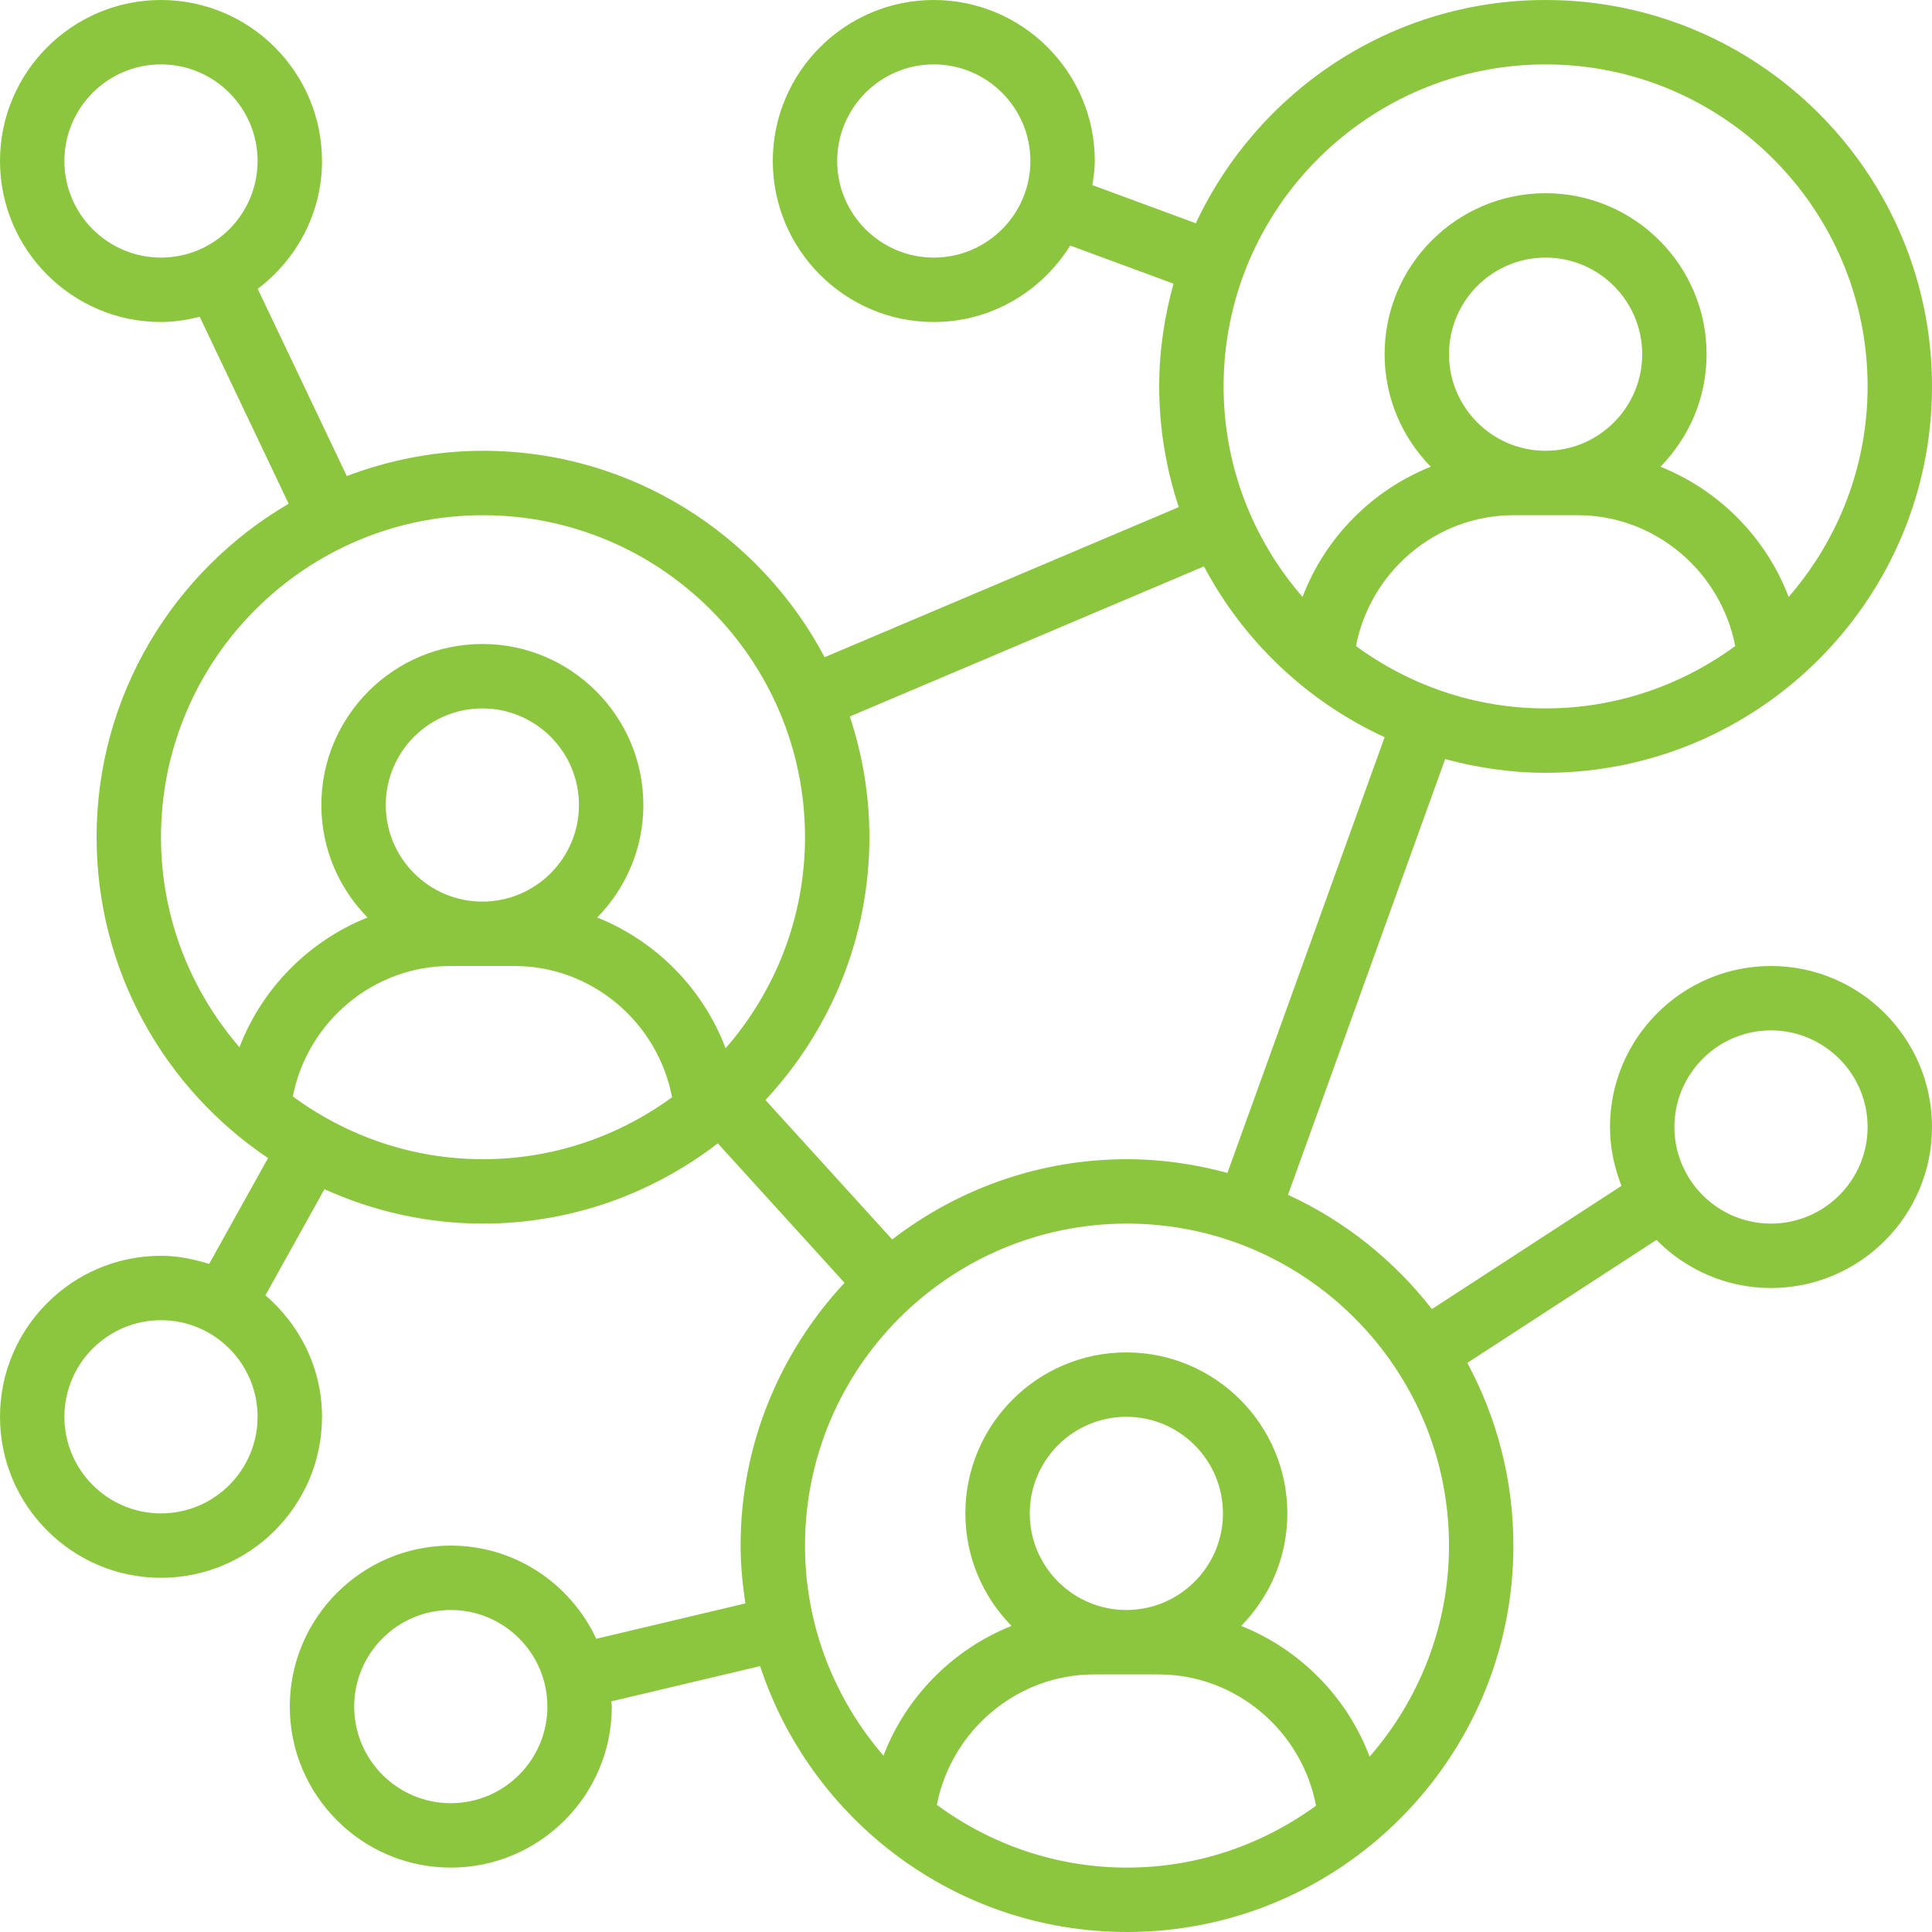
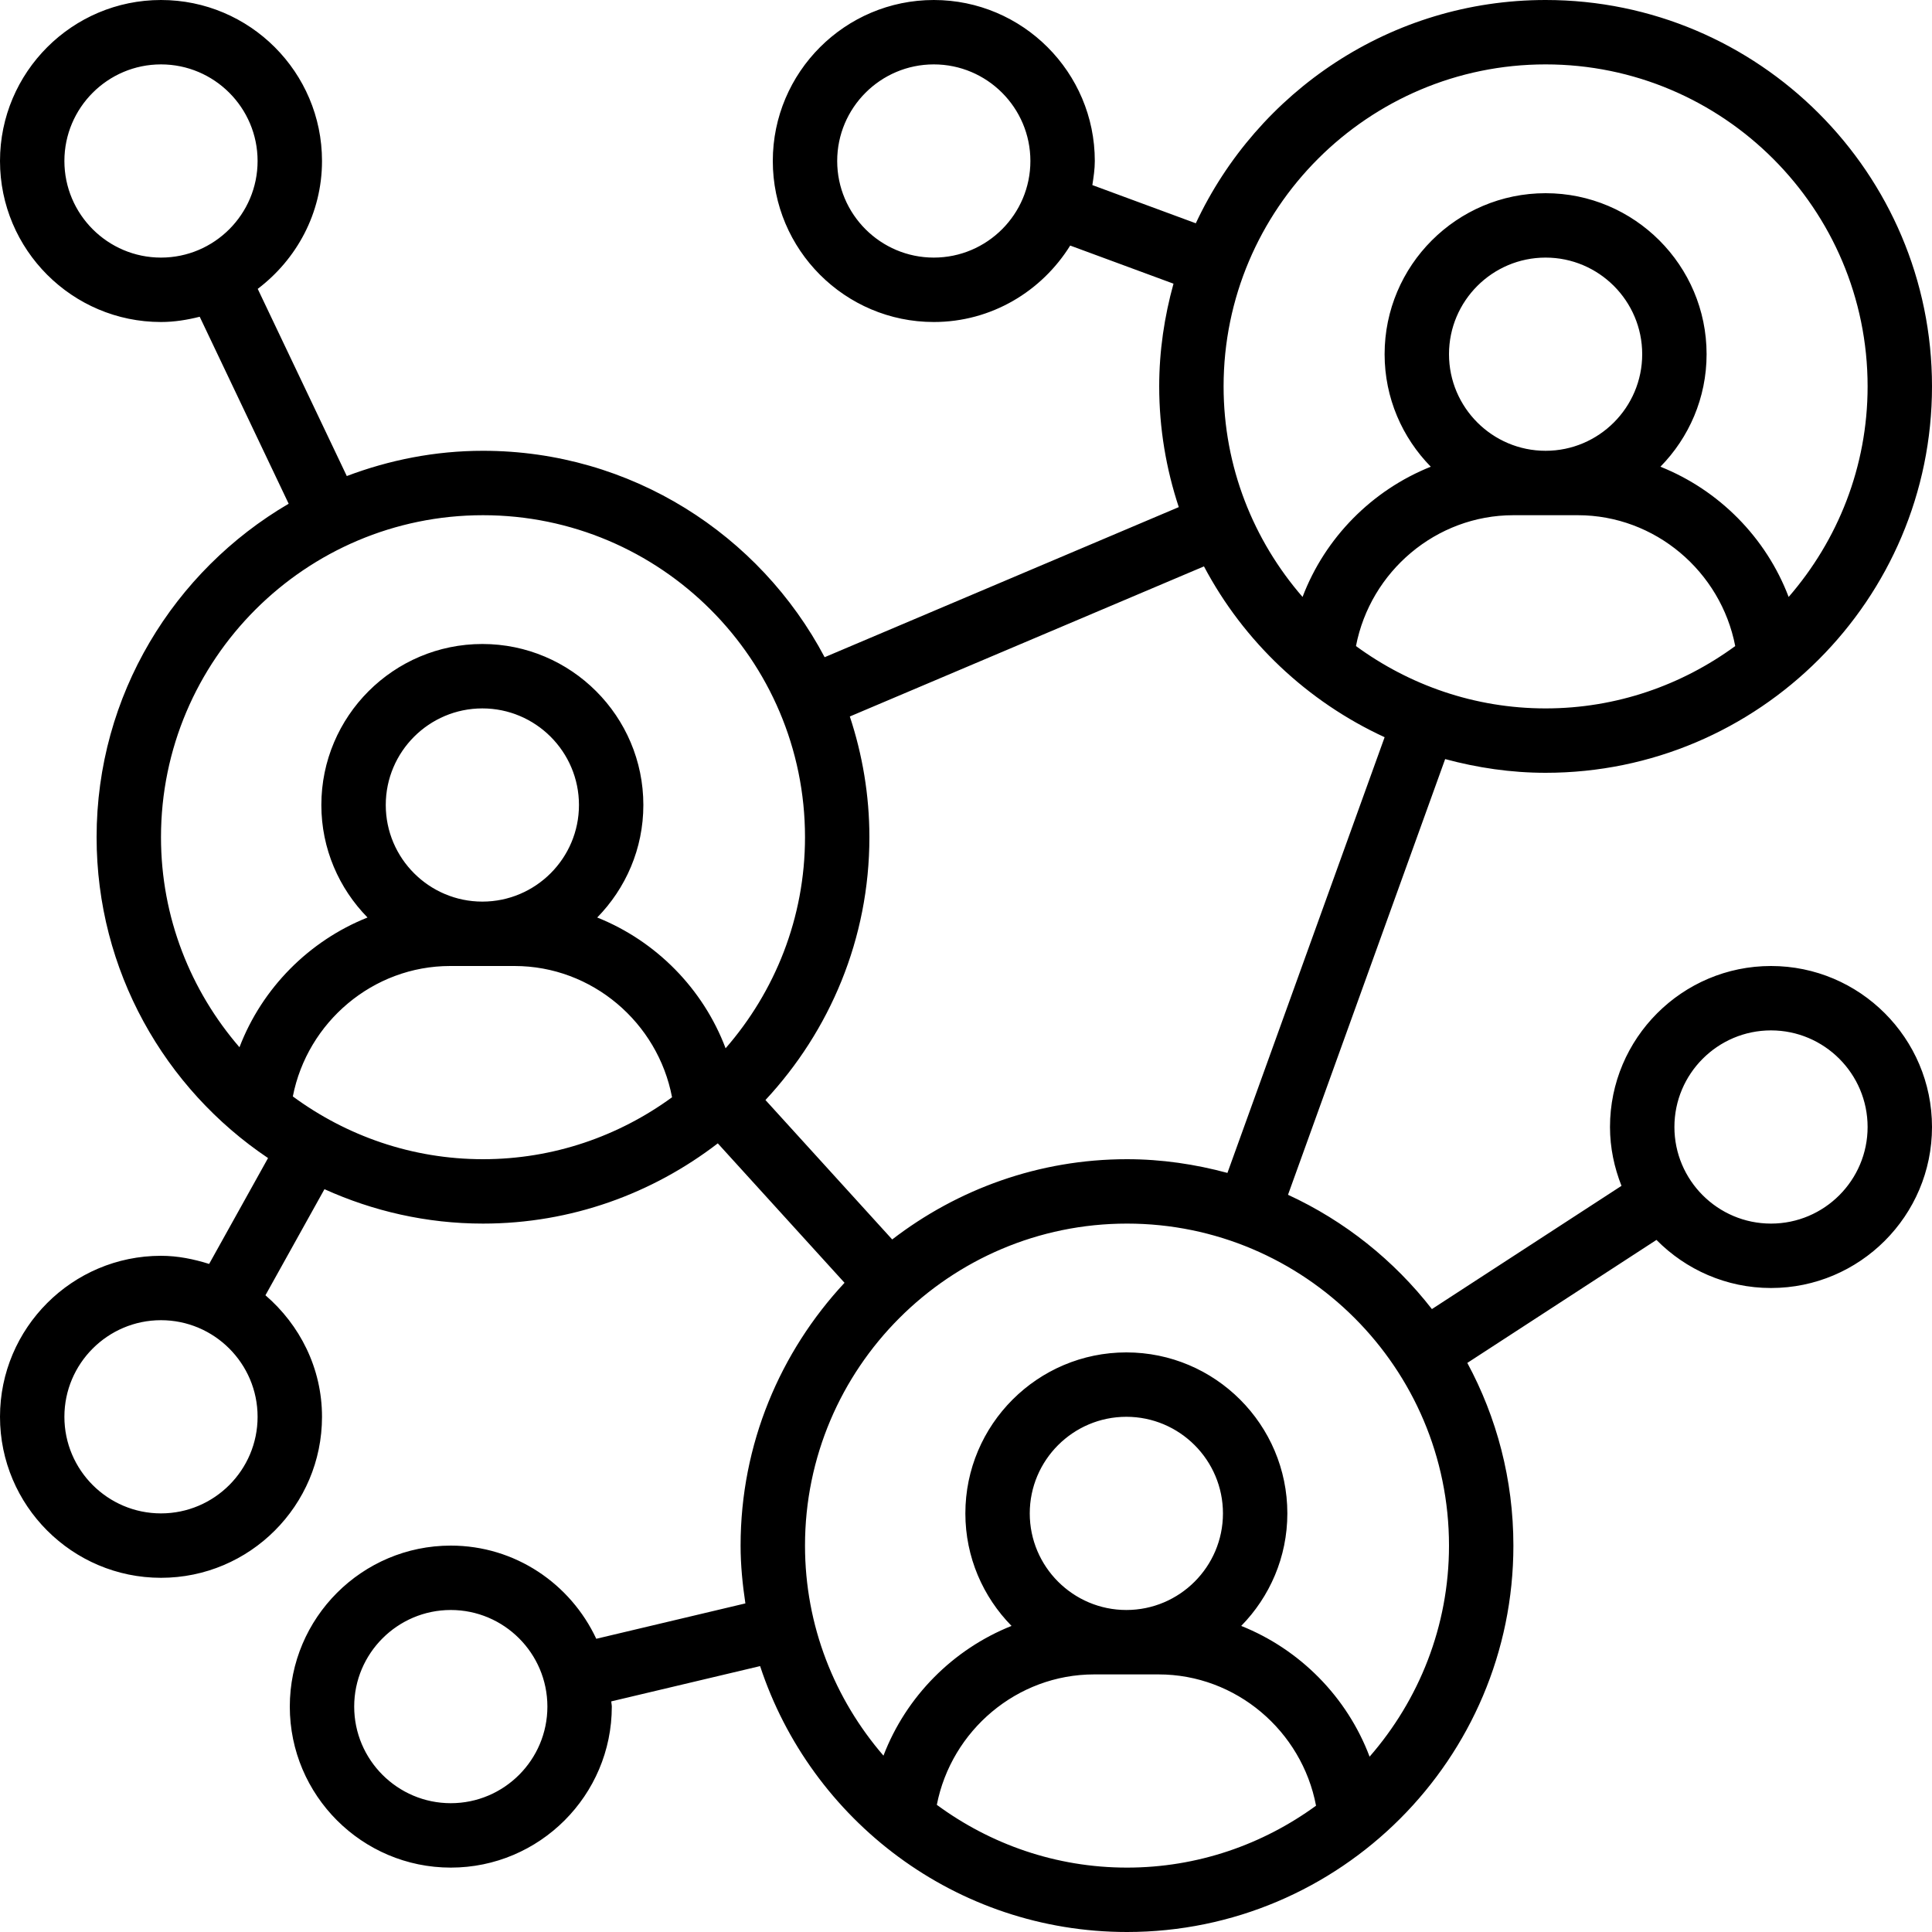
- <svg xmlns="http://www.w3.org/2000/svg" viewBox="0 0 100 100" fill="none">
-   <path d="M80 40C91.029 40 100 31.029 100 20C100 8.971 91.029 0 80 0C71.991 0 65.086 4.742 61.895 11.557L56.54 9.58C56.603 9.17 56.667 8.76 56.667 8.333C56.667 3.739 52.928 0 48.333 0C43.739 0 40 3.739 40 8.333C40 12.928 43.739 16.667 48.333 16.667C51.318 16.667 53.922 15.075 55.393 12.71L60.74 14.683C60.27 16.38 60 18.157 60 20C60 22.183 60.363 24.28 61.013 26.248L42.683 34.017C39.327 27.672 32.665 23.333 25 23.333C22.516 23.333 20.146 23.81 17.95 24.64L13.34 14.952C15.348 13.428 16.667 11.042 16.667 8.333C16.667 3.739 12.928 0 8.333 0C3.739 0 0 3.739 0 8.333C0 12.928 3.739 16.667 8.333 16.667C9.027 16.667 9.692 16.557 10.337 16.395L14.941 26.073C9.006 29.547 5 35.973 5 43.333C5 50.247 8.527 56.349 13.874 59.941L10.825 65.421C10.032 65.172 9.207 65 8.333 65C3.739 65 0 68.739 0 73.333C0 77.928 3.739 81.667 8.333 81.667C12.928 81.667 16.667 77.928 16.667 73.333C16.667 70.81 15.515 68.572 13.739 67.043L16.794 61.552C19.3 62.686 22.074 63.333 25 63.333C29.574 63.333 33.78 61.773 37.153 59.18L43.713 66.397C40.387 69.97 38.333 74.744 38.333 80C38.333 81.02 38.435 82.013 38.581 82.992L30.863 84.823C29.535 81.983 26.67 80 23.333 80C18.739 80 15 83.739 15 88.333C15 92.928 18.739 96.667 23.333 96.667C27.928 96.667 31.667 92.928 31.667 88.333C31.667 88.241 31.641 88.155 31.64 88.063L39.343 86.237C41.97 94.218 49.483 100 58.333 100C69.362 100 78.333 91.029 78.333 80C78.333 76.58 77.468 73.36 75.948 70.544L85.738 64.178C87.252 65.711 89.348 66.667 91.667 66.667C96.261 66.667 100 62.928 100 58.333C100 53.739 96.261 50 91.667 50C87.072 50 83.333 53.739 83.333 58.333C83.333 59.41 83.555 60.433 83.928 61.379L74.115 67.758C72.152 65.234 69.602 63.195 66.667 61.842L74.801 39.29C76.462 39.738 78.2 40 80 40ZM48.333 13.333C45.577 13.333 43.333 11.09 43.333 8.333C43.333 5.577 45.577 3.333 48.333 3.333C51.09 3.333 53.333 5.577 53.333 8.333C53.333 11.09 51.09 13.333 48.333 13.333ZM3.333 8.333C3.333 5.577 5.577 3.333 8.333 3.333C11.09 3.333 13.333 5.577 13.333 8.333C13.333 11.09 11.09 13.333 8.333 13.333C5.577 13.333 3.333 11.09 3.333 8.333ZM8.333 78.333C5.577 78.333 3.333 76.09 3.333 73.333C3.333 70.577 5.577 68.333 8.333 68.333C11.09 68.333 13.333 70.577 13.333 73.333C13.333 76.09 11.09 78.333 8.333 78.333ZM23.333 93.333C20.577 93.333 18.333 91.09 18.333 88.333C18.333 85.577 20.577 83.333 23.333 83.333C26.09 83.333 28.333 85.577 28.333 88.333C28.333 91.09 26.09 93.333 23.333 93.333ZM91.667 53.333C94.423 53.333 96.667 55.577 96.667 58.333C96.667 61.09 94.423 63.333 91.667 63.333C88.91 63.333 86.667 61.09 86.667 58.333C86.667 55.577 88.91 53.333 91.667 53.333ZM70.185 33.44C70.928 29.585 74.327 26.667 78.333 26.667H81.667C85.673 26.667 89.071 29.585 89.815 33.44C87.058 35.458 83.672 36.667 80 36.667C76.328 36.667 72.942 35.458 70.185 33.44ZM80 23.333C77.244 23.333 75 21.09 75 18.333C75 15.577 77.244 13.333 80 13.333C82.756 13.333 85 15.577 85 18.333C85 21.09 82.756 23.333 80 23.333ZM80 3.333C89.19 3.333 96.667 10.81 96.667 20C96.667 24.167 95.118 27.974 92.58 30.898C91.412 27.823 88.977 25.369 85.943 24.157C87.419 22.653 88.333 20.6 88.333 18.333C88.333 13.739 84.595 10 80 10C75.405 10 71.667 13.739 71.667 18.333C71.667 20.6 72.581 22.653 74.057 24.157C71.023 25.369 68.588 27.823 67.42 30.898C64.882 27.974 63.333 24.167 63.333 20C63.333 10.81 70.81 3.333 80 3.333ZM8.333 43.333C8.333 34.143 15.81 26.667 25 26.667C34.19 26.667 41.667 34.143 41.667 43.333C41.667 47.513 40.108 51.33 37.557 54.259C36.393 51.172 33.953 48.705 30.912 47.49C32.385 45.986 33.3 43.933 33.3 41.667C33.3 37.072 29.561 33.333 24.967 33.333C20.372 33.333 16.633 37.072 16.633 41.667C16.633 43.933 17.548 45.986 19.023 47.49C15.998 48.696 13.567 51.142 12.395 54.205C9.871 51.283 8.333 47.489 8.333 43.333ZM19.967 41.667C19.967 38.91 22.21 36.667 24.967 36.667C27.723 36.667 29.967 38.91 29.967 41.667C29.967 44.423 27.723 46.667 24.967 46.667C22.21 46.667 19.967 44.423 19.967 41.667ZM15.157 56.751C15.908 52.907 19.302 50 23.3 50H26.633C30.647 50 34.052 52.928 34.785 56.795C32.034 58.801 28.658 60 25 60C21.315 60 17.918 58.783 15.157 56.751ZM48.49 93.418C49.242 89.574 52.635 86.667 56.633 86.667H59.967C63.98 86.667 67.385 89.595 68.118 93.462C65.367 95.468 61.991 96.667 58.333 96.667C54.648 96.667 51.252 95.45 48.49 93.418ZM58.3 83.333C55.544 83.333 53.3 81.09 53.3 78.333C53.3 75.577 55.544 73.333 58.3 73.333C61.056 73.333 63.3 75.577 63.3 78.333C63.3 81.09 61.056 83.333 58.3 83.333ZM75 80C75 84.18 73.442 87.996 70.89 90.925C69.727 87.838 67.287 85.372 64.245 84.157C65.719 82.653 66.633 80.6 66.633 78.333C66.633 73.739 62.895 70 58.3 70C53.705 70 49.967 73.739 49.967 78.333C49.967 80.6 50.881 82.653 52.357 84.157C49.332 85.363 46.9 87.808 45.728 90.872C43.205 87.95 41.667 84.155 41.667 80C41.667 70.81 49.143 63.333 58.333 63.333C67.524 63.333 75 70.81 75 80ZM63.532 60.71C61.872 60.262 60.133 60 58.333 60C53.76 60 49.553 61.56 46.18 64.154L39.62 56.937C42.947 53.363 45 48.59 45 43.333C45 41.15 44.637 39.053 43.987 37.085L62.317 29.316C64.37 33.198 67.665 36.313 71.668 38.158L63.532 60.71Z" fill="#8CC63F" />
+ <svg xmlns="http://www.w3.org/2000/svg" viewBox="0 0 100 100">
+   <path d="M80 40C91.029 40 100 31.029 100 20C100 8.971 91.029 0 80 0C71.991 0 65.086 4.742 61.895 11.557L56.54 9.58C56.603 9.17 56.667 8.76 56.667 8.333C56.667 3.739 52.928 0 48.333 0C43.739 0 40 3.739 40 8.333C40 12.928 43.739 16.667 48.333 16.667C51.318 16.667 53.922 15.075 55.393 12.71L60.74 14.683C60.27 16.38 60 18.157 60 20C60 22.183 60.363 24.28 61.013 26.248L42.683 34.017C39.327 27.672 32.665 23.333 25 23.333C22.516 23.333 20.146 23.81 17.95 24.64L13.34 14.952C15.348 13.428 16.667 11.042 16.667 8.333C16.667 3.739 12.928 0 8.333 0C3.739 0 0 3.739 0 8.333C0 12.928 3.739 16.667 8.333 16.667C9.027 16.667 9.692 16.557 10.337 16.395L14.941 26.073C9.006 29.547 5 35.973 5 43.333C5 50.247 8.527 56.349 13.874 59.941L10.825 65.421C10.032 65.172 9.207 65 8.333 65C3.739 65 0 68.739 0 73.333C0 77.928 3.739 81.667 8.333 81.667C12.928 81.667 16.667 77.928 16.667 73.333C16.667 70.81 15.515 68.572 13.739 67.043L16.794 61.552C19.3 62.686 22.074 63.333 25 63.333C29.574 63.333 33.78 61.773 37.153 59.18L43.713 66.397C40.387 69.97 38.333 74.744 38.333 80C38.333 81.02 38.435 82.013 38.581 82.992L30.863 84.823C29.535 81.983 26.67 80 23.333 80C18.739 80 15 83.739 15 88.333C15 92.928 18.739 96.667 23.333 96.667C27.928 96.667 31.667 92.928 31.667 88.333C31.667 88.241 31.641 88.155 31.64 88.063L39.343 86.237C41.97 94.218 49.483 100 58.333 100C69.362 100 78.333 91.029 78.333 80C78.333 76.58 77.468 73.36 75.948 70.544L85.738 64.178C87.252 65.711 89.348 66.667 91.667 66.667C96.261 66.667 100 62.928 100 58.333C100 53.739 96.261 50 91.667 50C87.072 50 83.333 53.739 83.333 58.333C83.333 59.41 83.555 60.433 83.928 61.379L74.115 67.758C72.152 65.234 69.602 63.195 66.667 61.842L74.801 39.29C76.462 39.738 78.2 40 80 40ZM48.333 13.333C45.577 13.333 43.333 11.09 43.333 8.333C43.333 5.577 45.577 3.333 48.333 3.333C51.09 3.333 53.333 5.577 53.333 8.333C53.333 11.09 51.09 13.333 48.333 13.333ZM3.333 8.333C3.333 5.577 5.577 3.333 8.333 3.333C11.09 3.333 13.333 5.577 13.333 8.333C13.333 11.09 11.09 13.333 8.333 13.333C5.577 13.333 3.333 11.09 3.333 8.333ZM8.333 78.333C5.577 78.333 3.333 76.09 3.333 73.333C3.333 70.577 5.577 68.333 8.333 68.333C11.09 68.333 13.333 70.577 13.333 73.333C13.333 76.09 11.09 78.333 8.333 78.333ZM23.333 93.333C20.577 93.333 18.333 91.09 18.333 88.333C18.333 85.577 20.577 83.333 23.333 83.333C26.09 83.333 28.333 85.577 28.333 88.333C28.333 91.09 26.09 93.333 23.333 93.333ZM91.667 53.333C94.423 53.333 96.667 55.577 96.667 58.333C96.667 61.09 94.423 63.333 91.667 63.333C88.91 63.333 86.667 61.09 86.667 58.333C86.667 55.577 88.91 53.333 91.667 53.333ZM70.185 33.44C70.928 29.585 74.327 26.667 78.333 26.667H81.667C85.673 26.667 89.071 29.585 89.815 33.44C87.058 35.458 83.672 36.667 80 36.667C76.328 36.667 72.942 35.458 70.185 33.44ZM80 23.333C77.244 23.333 75 21.09 75 18.333C75 15.577 77.244 13.333 80 13.333C82.756 13.333 85 15.577 85 18.333C85 21.09 82.756 23.333 80 23.333ZM80 3.333C89.19 3.333 96.667 10.81 96.667 20C96.667 24.167 95.118 27.974 92.58 30.898C91.412 27.823 88.977 25.369 85.943 24.157C87.419 22.653 88.333 20.6 88.333 18.333C88.333 13.739 84.595 10 80 10C75.405 10 71.667 13.739 71.667 18.333C71.667 20.6 72.581 22.653 74.057 24.157C71.023 25.369 68.588 27.823 67.42 30.898C64.882 27.974 63.333 24.167 63.333 20C63.333 10.81 70.81 3.333 80 3.333ZM8.333 43.333C8.333 34.143 15.81 26.667 25 26.667C34.19 26.667 41.667 34.143 41.667 43.333C41.667 47.513 40.108 51.33 37.557 54.259C36.393 51.172 33.953 48.705 30.912 47.49C32.385 45.986 33.3 43.933 33.3 41.667C33.3 37.072 29.561 33.333 24.967 33.333C20.372 33.333 16.633 37.072 16.633 41.667C16.633 43.933 17.548 45.986 19.023 47.49C15.998 48.696 13.567 51.142 12.395 54.205C9.871 51.283 8.333 47.489 8.333 43.333ZM19.967 41.667C19.967 38.91 22.21 36.667 24.967 36.667C27.723 36.667 29.967 38.91 29.967 41.667C29.967 44.423 27.723 46.667 24.967 46.667C22.21 46.667 19.967 44.423 19.967 41.667ZM15.157 56.751C15.908 52.907 19.302 50 23.3 50H26.633C30.647 50 34.052 52.928 34.785 56.795C32.034 58.801 28.658 60 25 60C21.315 60 17.918 58.783 15.157 56.751ZM48.49 93.418C49.242 89.574 52.635 86.667 56.633 86.667H59.967C63.98 86.667 67.385 89.595 68.118 93.462C65.367 95.468 61.991 96.667 58.333 96.667C54.648 96.667 51.252 95.45 48.49 93.418ZM58.3 83.333C55.544 83.333 53.3 81.09 53.3 78.333C53.3 75.577 55.544 73.333 58.3 73.333C61.056 73.333 63.3 75.577 63.3 78.333C63.3 81.09 61.056 83.333 58.3 83.333ZM75 80C75 84.18 73.442 87.996 70.89 90.925C69.727 87.838 67.287 85.372 64.245 84.157C65.719 82.653 66.633 80.6 66.633 78.333C66.633 73.739 62.895 70 58.3 70C53.705 70 49.967 73.739 49.967 78.333C49.967 80.6 50.881 82.653 52.357 84.157C49.332 85.363 46.9 87.808 45.728 90.872C43.205 87.95 41.667 84.155 41.667 80C41.667 70.81 49.143 63.333 58.333 63.333C67.524 63.333 75 70.81 75 80ZM63.532 60.71C61.872 60.262 60.133 60 58.333 60C53.76 60 49.553 61.56 46.18 64.154L39.62 56.937C42.947 53.363 45 48.59 45 43.333C45 41.15 44.637 39.053 43.987 37.085L62.317 29.316C64.37 33.198 67.665 36.313 71.668 38.158L63.532 60.71Z" />
</svg>
